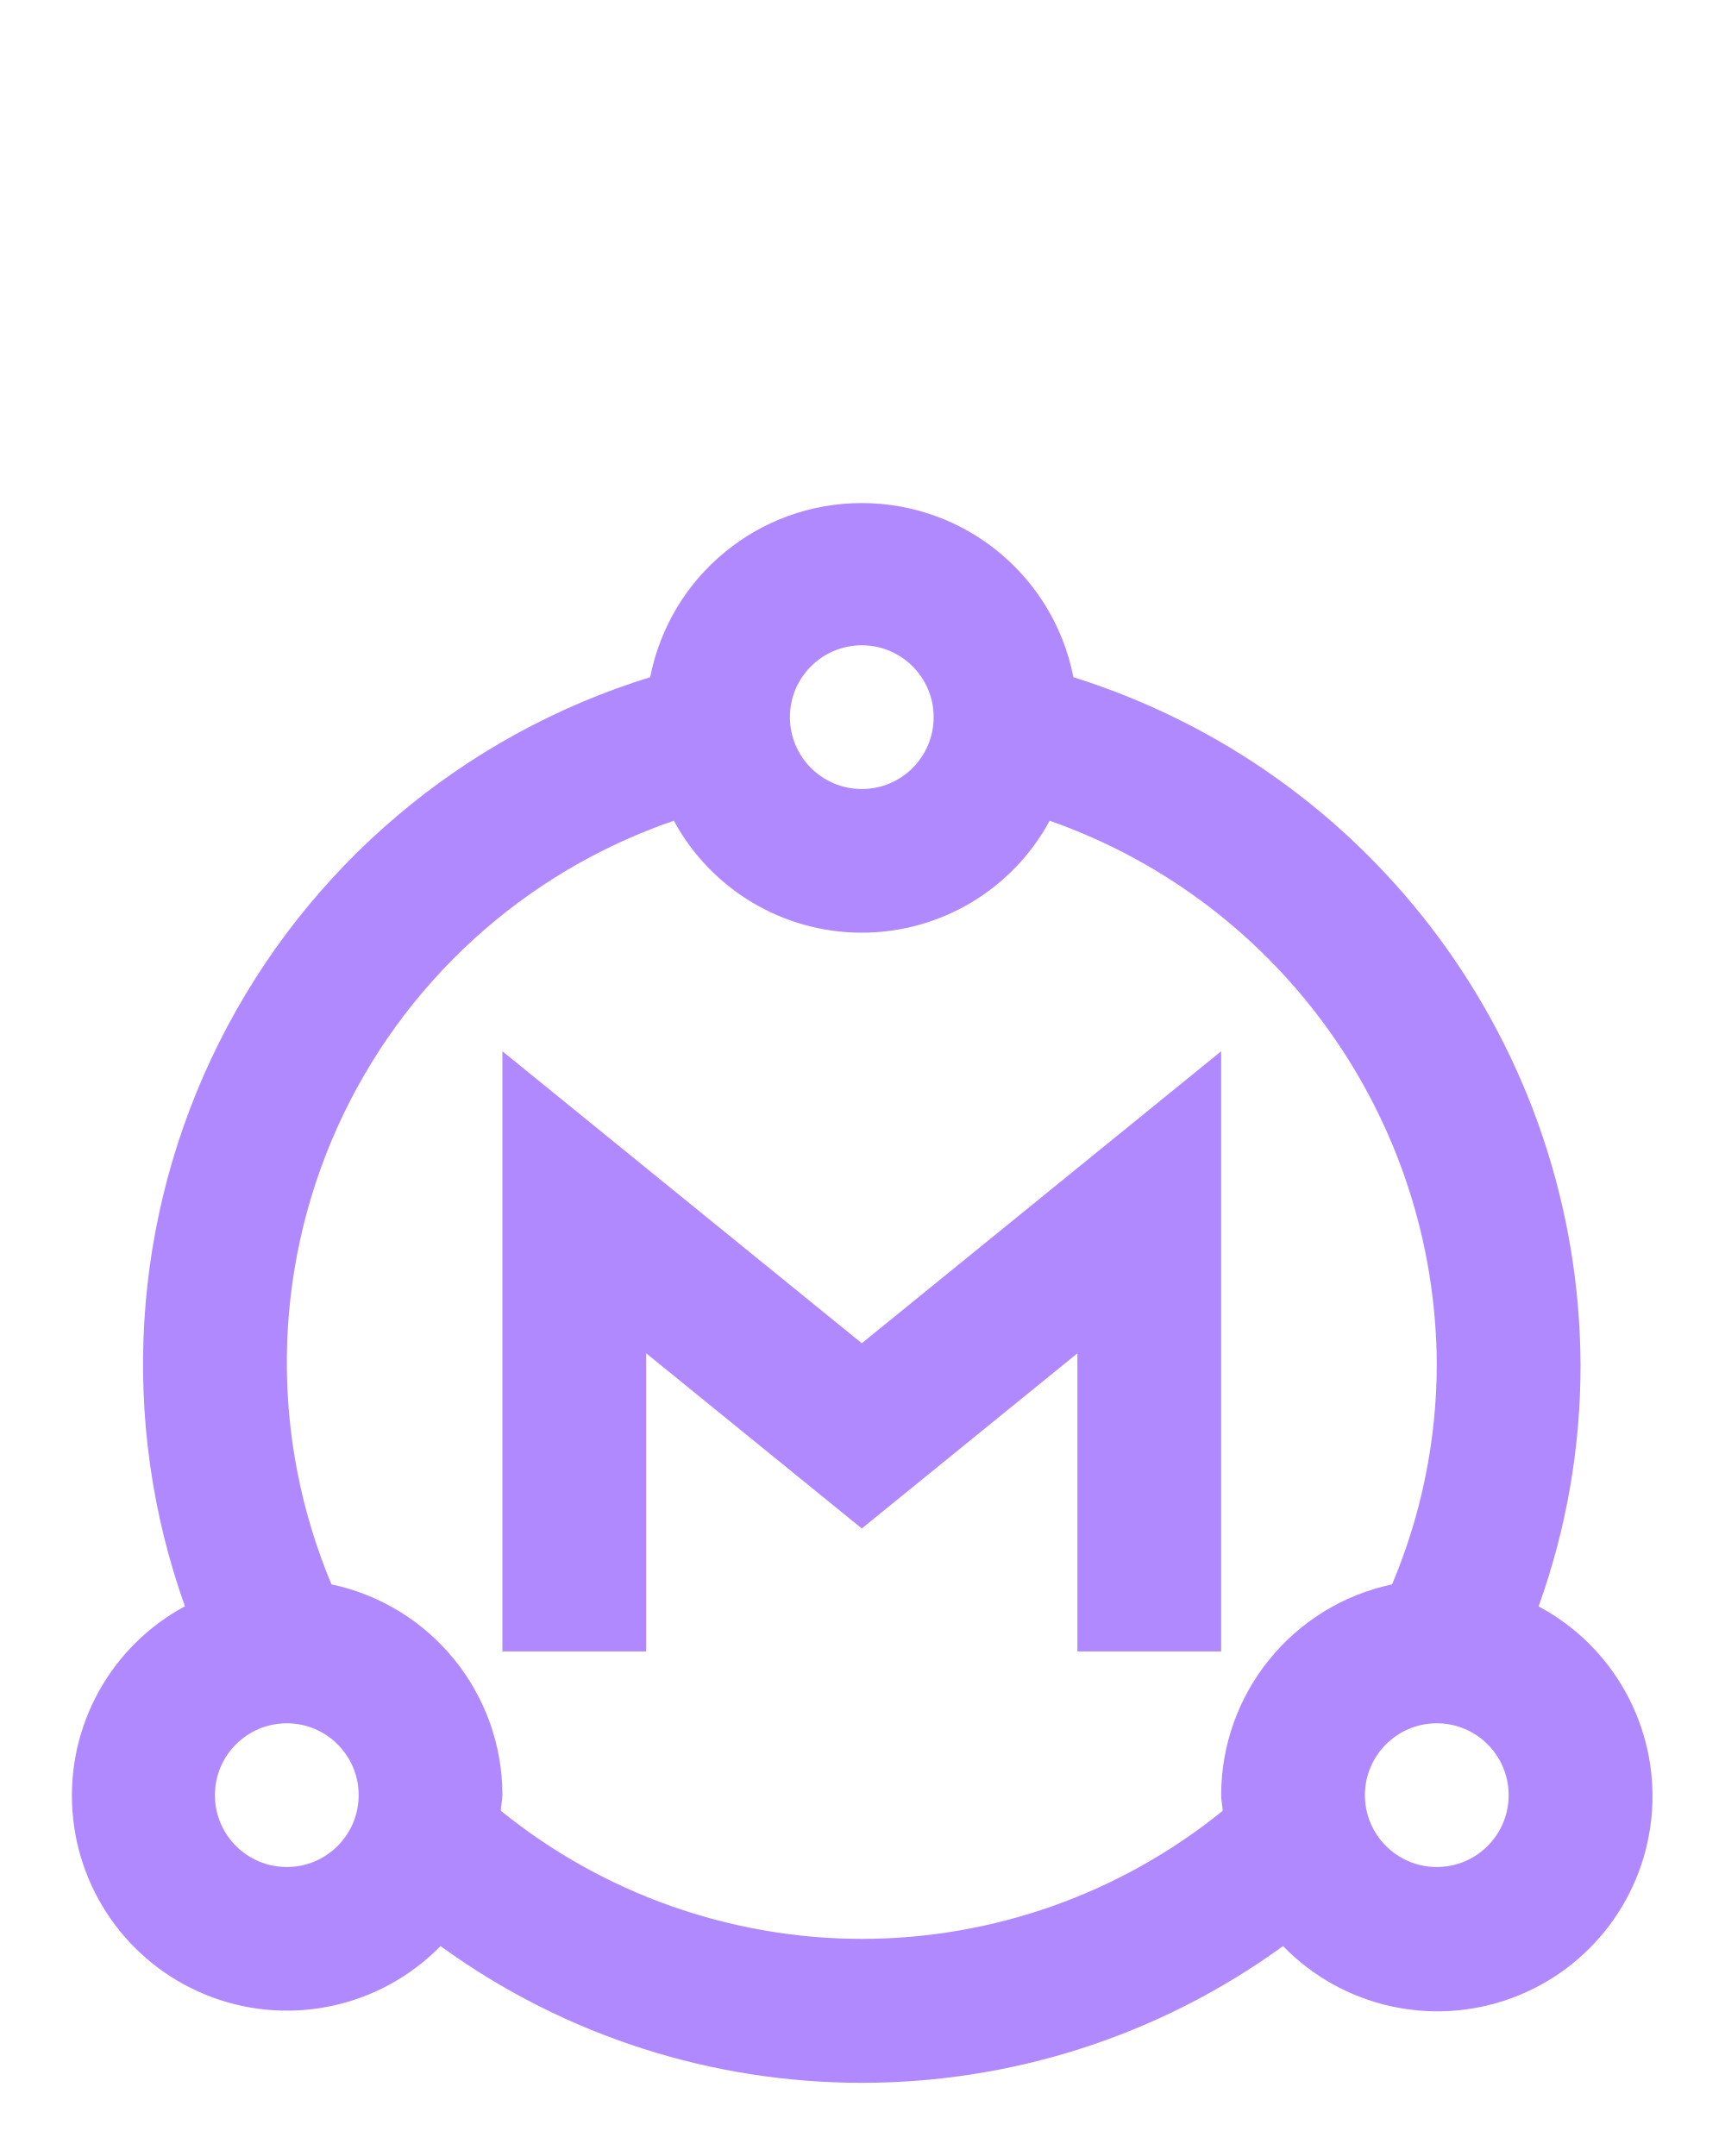
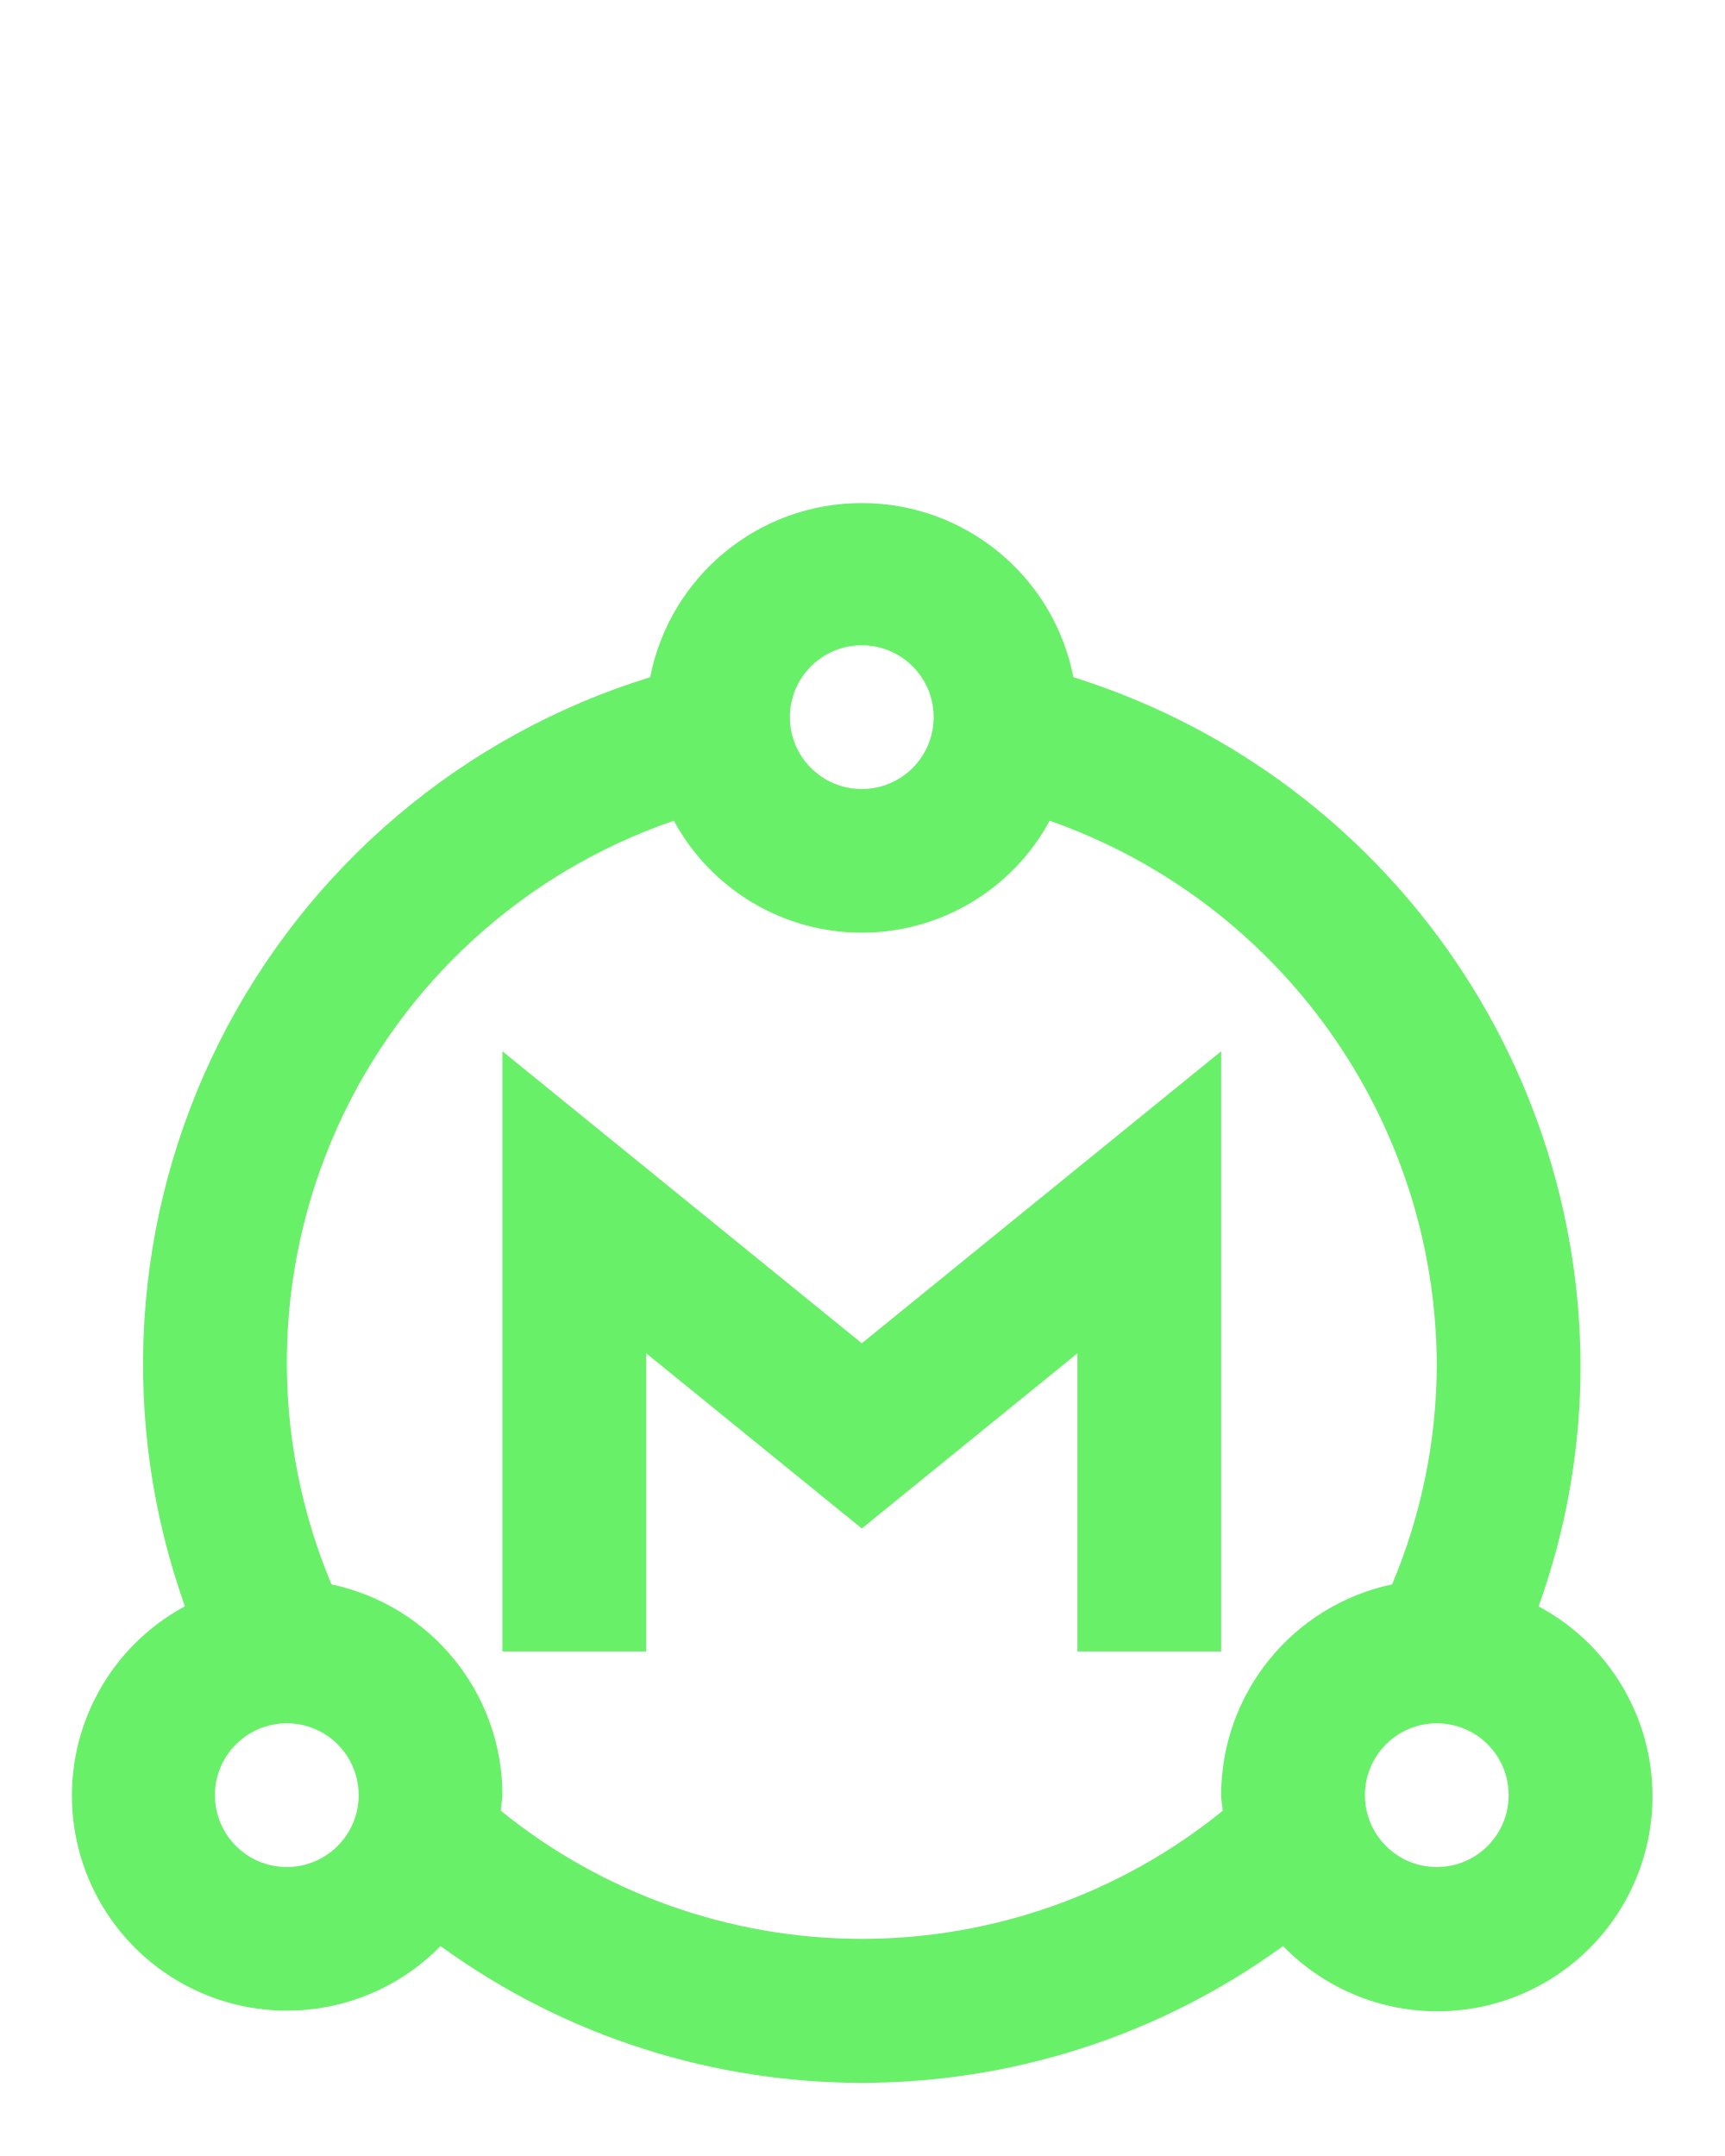
- <svg xmlns="http://www.w3.org/2000/svg" width="24px" height="30px" viewBox="0 0 24 30" version="1.1">
+ <svg xmlns="http://www.w3.org/2000/svg" width="24px" height="30px" viewBox="0 0 24 30" version="1.1" id="svg10">
+   <defs id="defs14" />
  <g id="Master-Active" stroke="none" stroke-width="1" fill="none" fill-rule="evenodd">
-     <g id="Group-2" transform="translate(1, 7)" fill="#B088FF">
-       <path d="M20.407,15.351 C20.796,14.269 20.993,13.128 20.99,11.979 C20.967,7.598 18.114,3.735 13.934,2.423 C13.659,1.015 12.425,-1.77635684e-15 10.99,-1.77635684e-15 C9.556,-1.77635684e-15 8.322,1.015 8.046,2.423 C5.438,3.228 3.271,5.064 2.049,7.505 C0.827,9.946 0.655,12.78 1.573,15.351 C0.537,15.909 -0.076,17.023 0.008,18.198 C0.091,19.372 0.855,20.388 1.96,20.794 C3.065,21.2 4.306,20.92 5.129,20.079 C8.625,22.616 13.356,22.616 16.851,20.079 C17.674,20.926 18.917,21.21 20.026,20.805 C21.135,20.399 21.902,19.38 21.984,18.202 C22.066,17.025 21.449,15.909 20.407,15.353 L20.407,15.351 Z M10.99,1.979 C11.543,1.979 11.99,2.427 11.99,2.979 C11.99,3.531 11.543,3.979 10.99,3.979 C10.438,3.979 9.99,3.531 9.99,2.979 C9.99,2.427 10.438,1.979 10.99,1.979 Z M2.99,18.979 C2.438,18.979 1.99,18.531 1.99,17.979 C1.99,17.427 2.438,16.979 2.99,16.979 C3.543,16.979 3.99,17.427 3.99,17.979 C3.99,18.531 3.543,18.979 2.99,18.979 Z M10.99,19.979 C9.162,19.977 7.389,19.348 5.968,18.196 C5.968,18.123 5.99,18.053 5.99,17.979 C5.99,16.563 4.998,15.34 3.612,15.046 C2.758,13.011 2.785,10.713 3.688,8.699 C4.59,6.685 6.288,5.136 8.375,4.42 C8.895,5.38 9.899,5.978 10.99,5.978 C12.081,5.978 13.085,5.38 13.604,4.42 C16.816,5.549 18.972,8.575 18.99,11.979 C18.989,13.033 18.778,14.075 18.368,15.046 C16.983,15.34 15.991,16.563 15.99,17.979 C15.99,18.053 16.007,18.123 16.012,18.196 C14.592,19.348 12.819,19.978 10.99,19.979 Z M18.99,18.979 C18.438,18.979 17.99,18.531 17.99,17.979 C17.99,17.427 18.438,16.979 18.99,16.979 C19.543,16.979 19.99,17.427 19.99,17.979 C19.99,18.531 19.543,18.979 18.99,18.979 Z" id="Path_18873" fill-rule="nonzero" />
-       <polygon id="Path_18874" points="15.99 15.979 15.99 7.628 10.99 11.691 5.99 7.628 5.99 15.979 7.99 15.979 7.99 11.83 10.99 14.268 13.99 11.831 13.99 15.979" />
+     <g id="Group-2" transform="translate(1, 7)" fill="#88ff88">
+       <path d="M20.407,15.351 C20.796,14.269 20.993,13.128 20.99,11.979 C20.967,7.598 18.114,3.735 13.934,2.423 C13.659,1.015 12.425,-1.77635684e-15 10.99,-1.77635684e-15 C9.556,-1.77635684e-15 8.322,1.015 8.046,2.423 C5.438,3.228 3.271,5.064 2.049,7.505 C0.827,9.946 0.655,12.78 1.573,15.351 C0.537,15.909 -0.076,17.023 0.008,18.198 C0.091,19.372 0.855,20.388 1.96,20.794 C3.065,21.2 4.306,20.92 5.129,20.079 C8.625,22.616 13.356,22.616 16.851,20.079 C17.674,20.926 18.917,21.21 20.026,20.805 C21.135,20.399 21.902,19.38 21.984,18.202 C22.066,17.025 21.449,15.909 20.407,15.353 L20.407,15.351 Z M10.99,1.979 C11.543,1.979 11.99,2.427 11.99,2.979 C11.99,3.531 11.543,3.979 10.99,3.979 C10.438,3.979 9.99,3.531 9.99,2.979 C9.99,2.427 10.438,1.979 10.99,1.979 Z M2.99,18.979 C2.438,18.979 1.99,18.531 1.99,17.979 C1.99,17.427 2.438,16.979 2.99,16.979 C3.543,16.979 3.99,17.427 3.99,17.979 C3.99,18.531 3.543,18.979 2.99,18.979 Z M10.99,19.979 C9.162,19.977 7.389,19.348 5.968,18.196 C5.968,18.123 5.99,18.053 5.99,17.979 C5.99,16.563 4.998,15.34 3.612,15.046 C2.758,13.011 2.785,10.713 3.688,8.699 C4.59,6.685 6.288,5.136 8.375,4.42 C8.895,5.38 9.899,5.978 10.99,5.978 C12.081,5.978 13.085,5.38 13.604,4.42 C16.816,5.549 18.972,8.575 18.99,11.979 C18.989,13.033 18.778,14.075 18.368,15.046 C16.983,15.34 15.991,16.563 15.99,17.979 C15.99,18.053 16.007,18.123 16.012,18.196 C14.592,19.348 12.819,19.978 10.99,19.979 Z M18.99,18.979 C18.438,18.979 17.99,18.531 17.99,17.979 C17.99,17.427 18.438,16.979 18.99,16.979 C19.543,16.979 19.99,17.427 19.99,17.979 C19.99,18.531 19.543,18.979 18.99,18.979 Z" id="Path_18873" fill-rule="nonzero" style="fill:#69f069;fill-opacity:1" />
+       <polygon id="Path_18874" points="15.99 15.979 15.99 7.628 10.99 11.691 5.99 7.628 5.99 15.979 7.99 15.979 7.99 11.83 10.99 14.268 13.99 11.831 13.99 15.979" style="fill:#69f069;fill-opacity:1" />
    </g>
  </g>
</svg>
